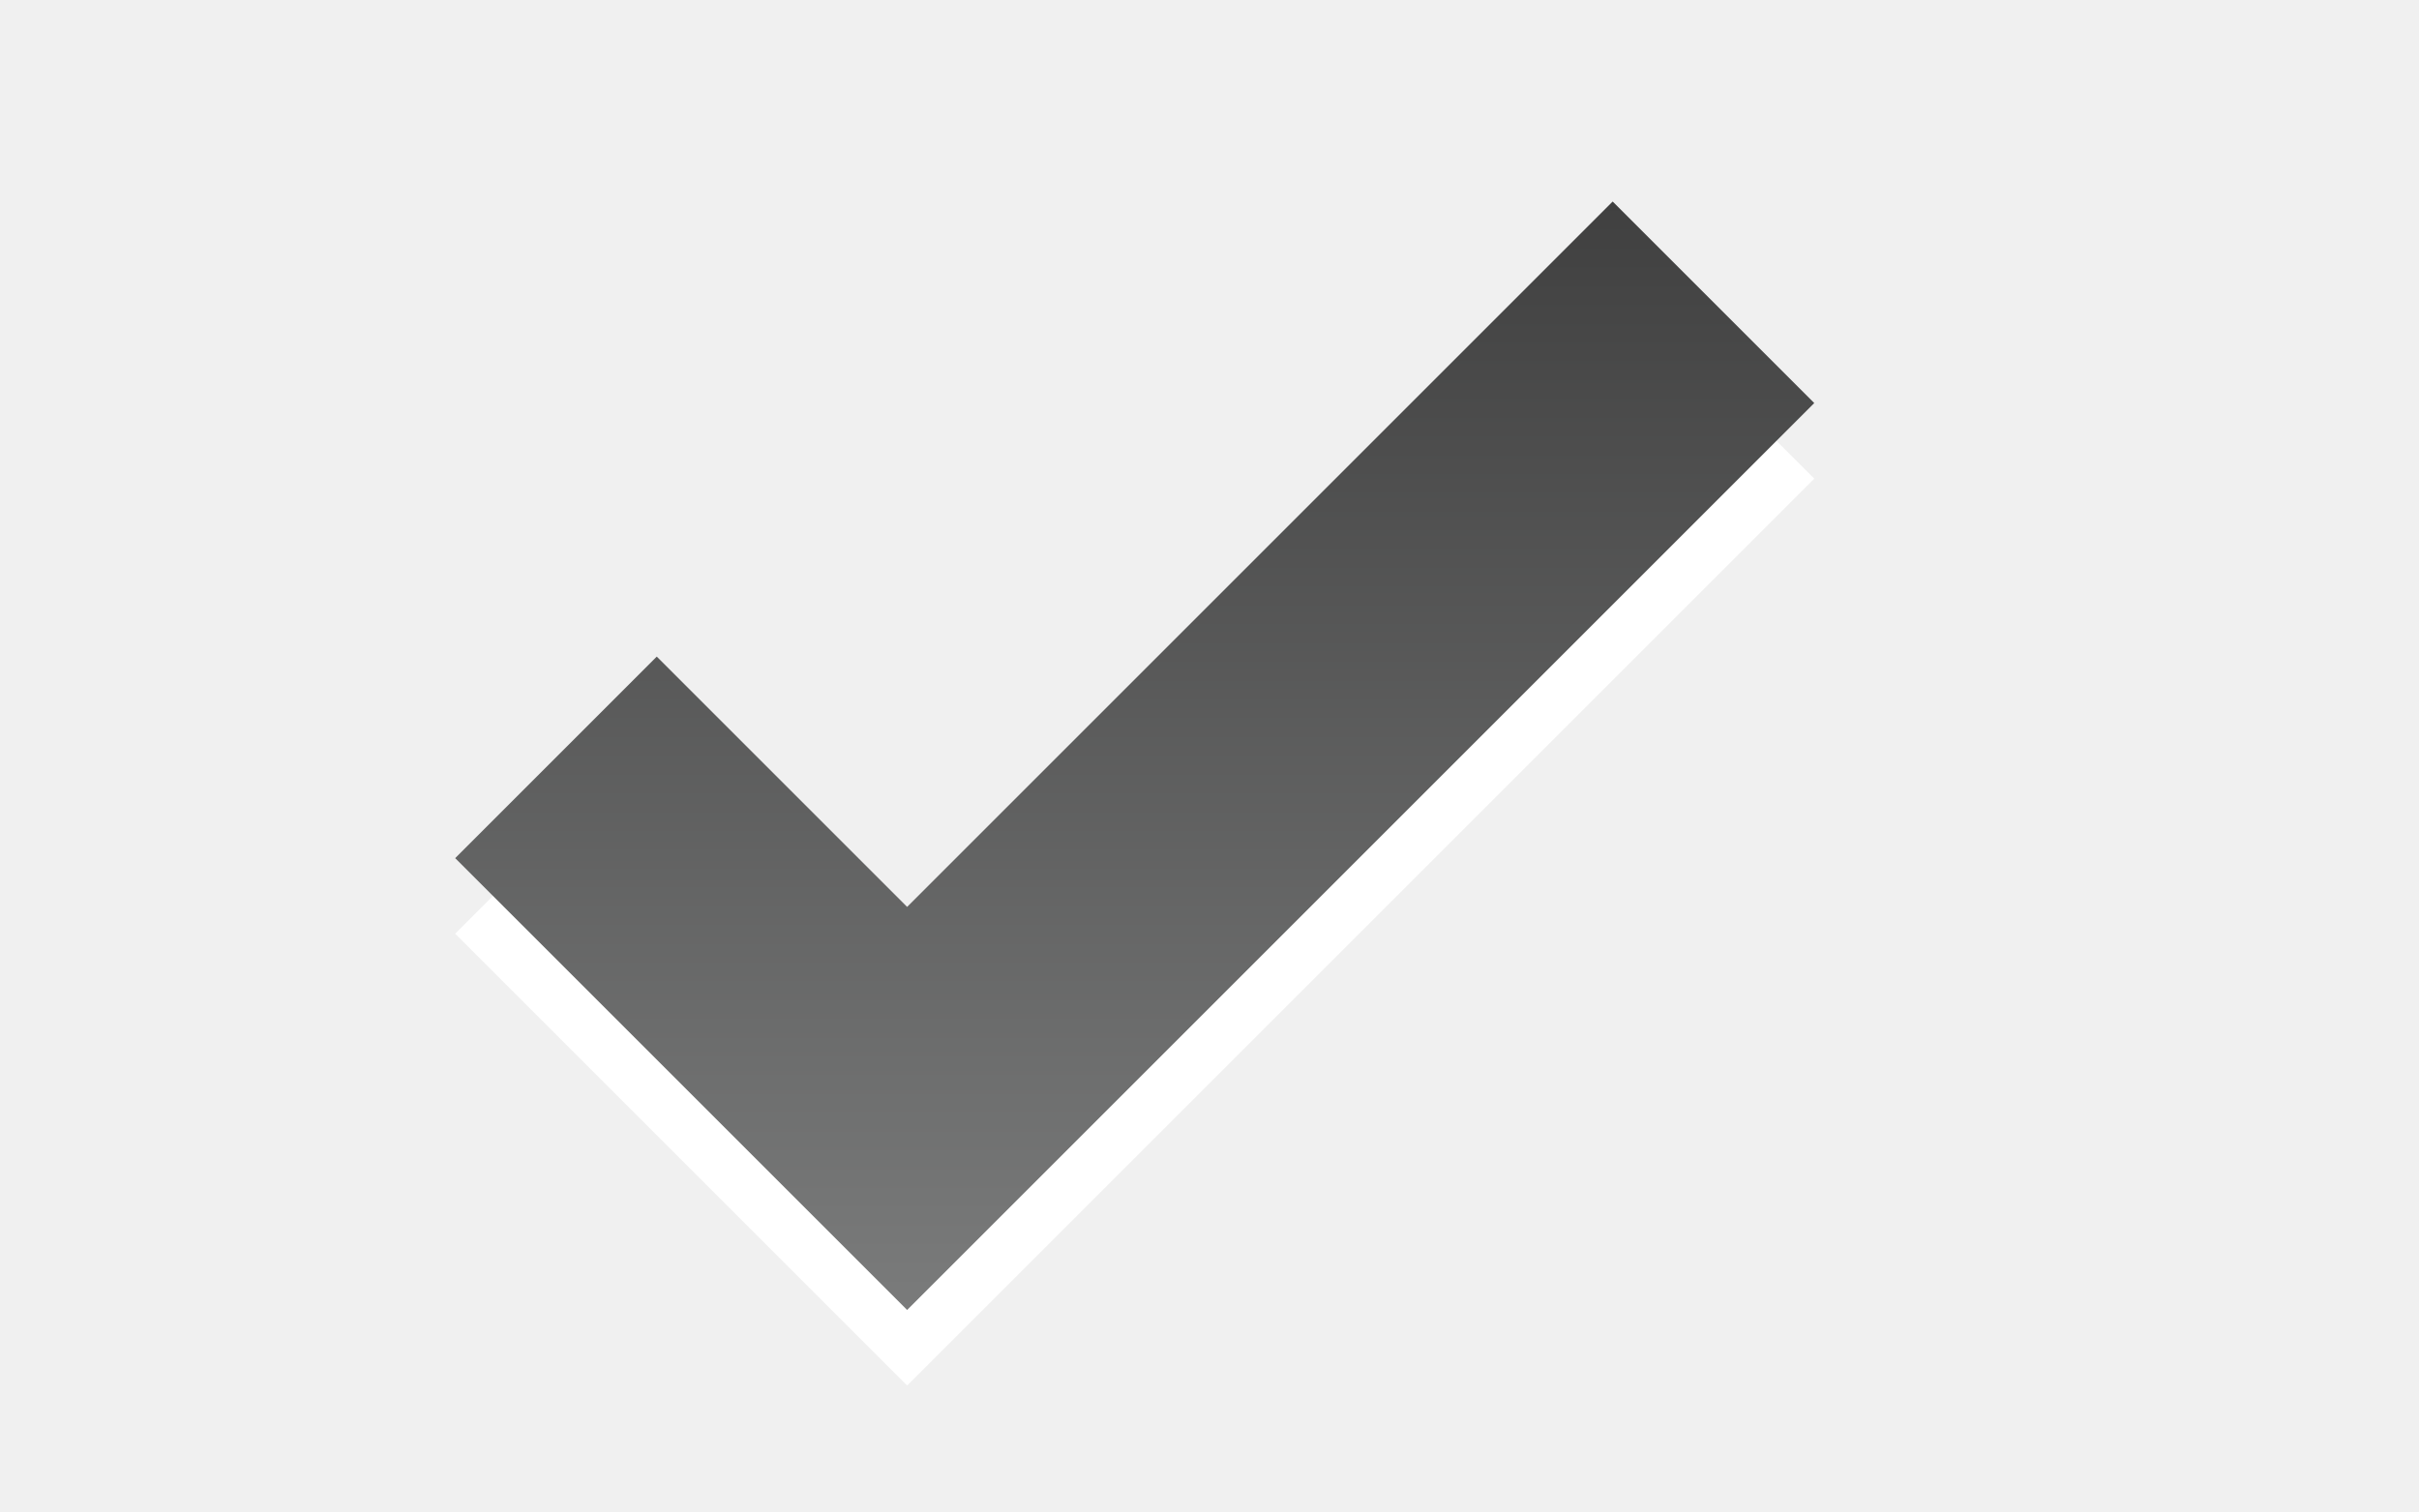
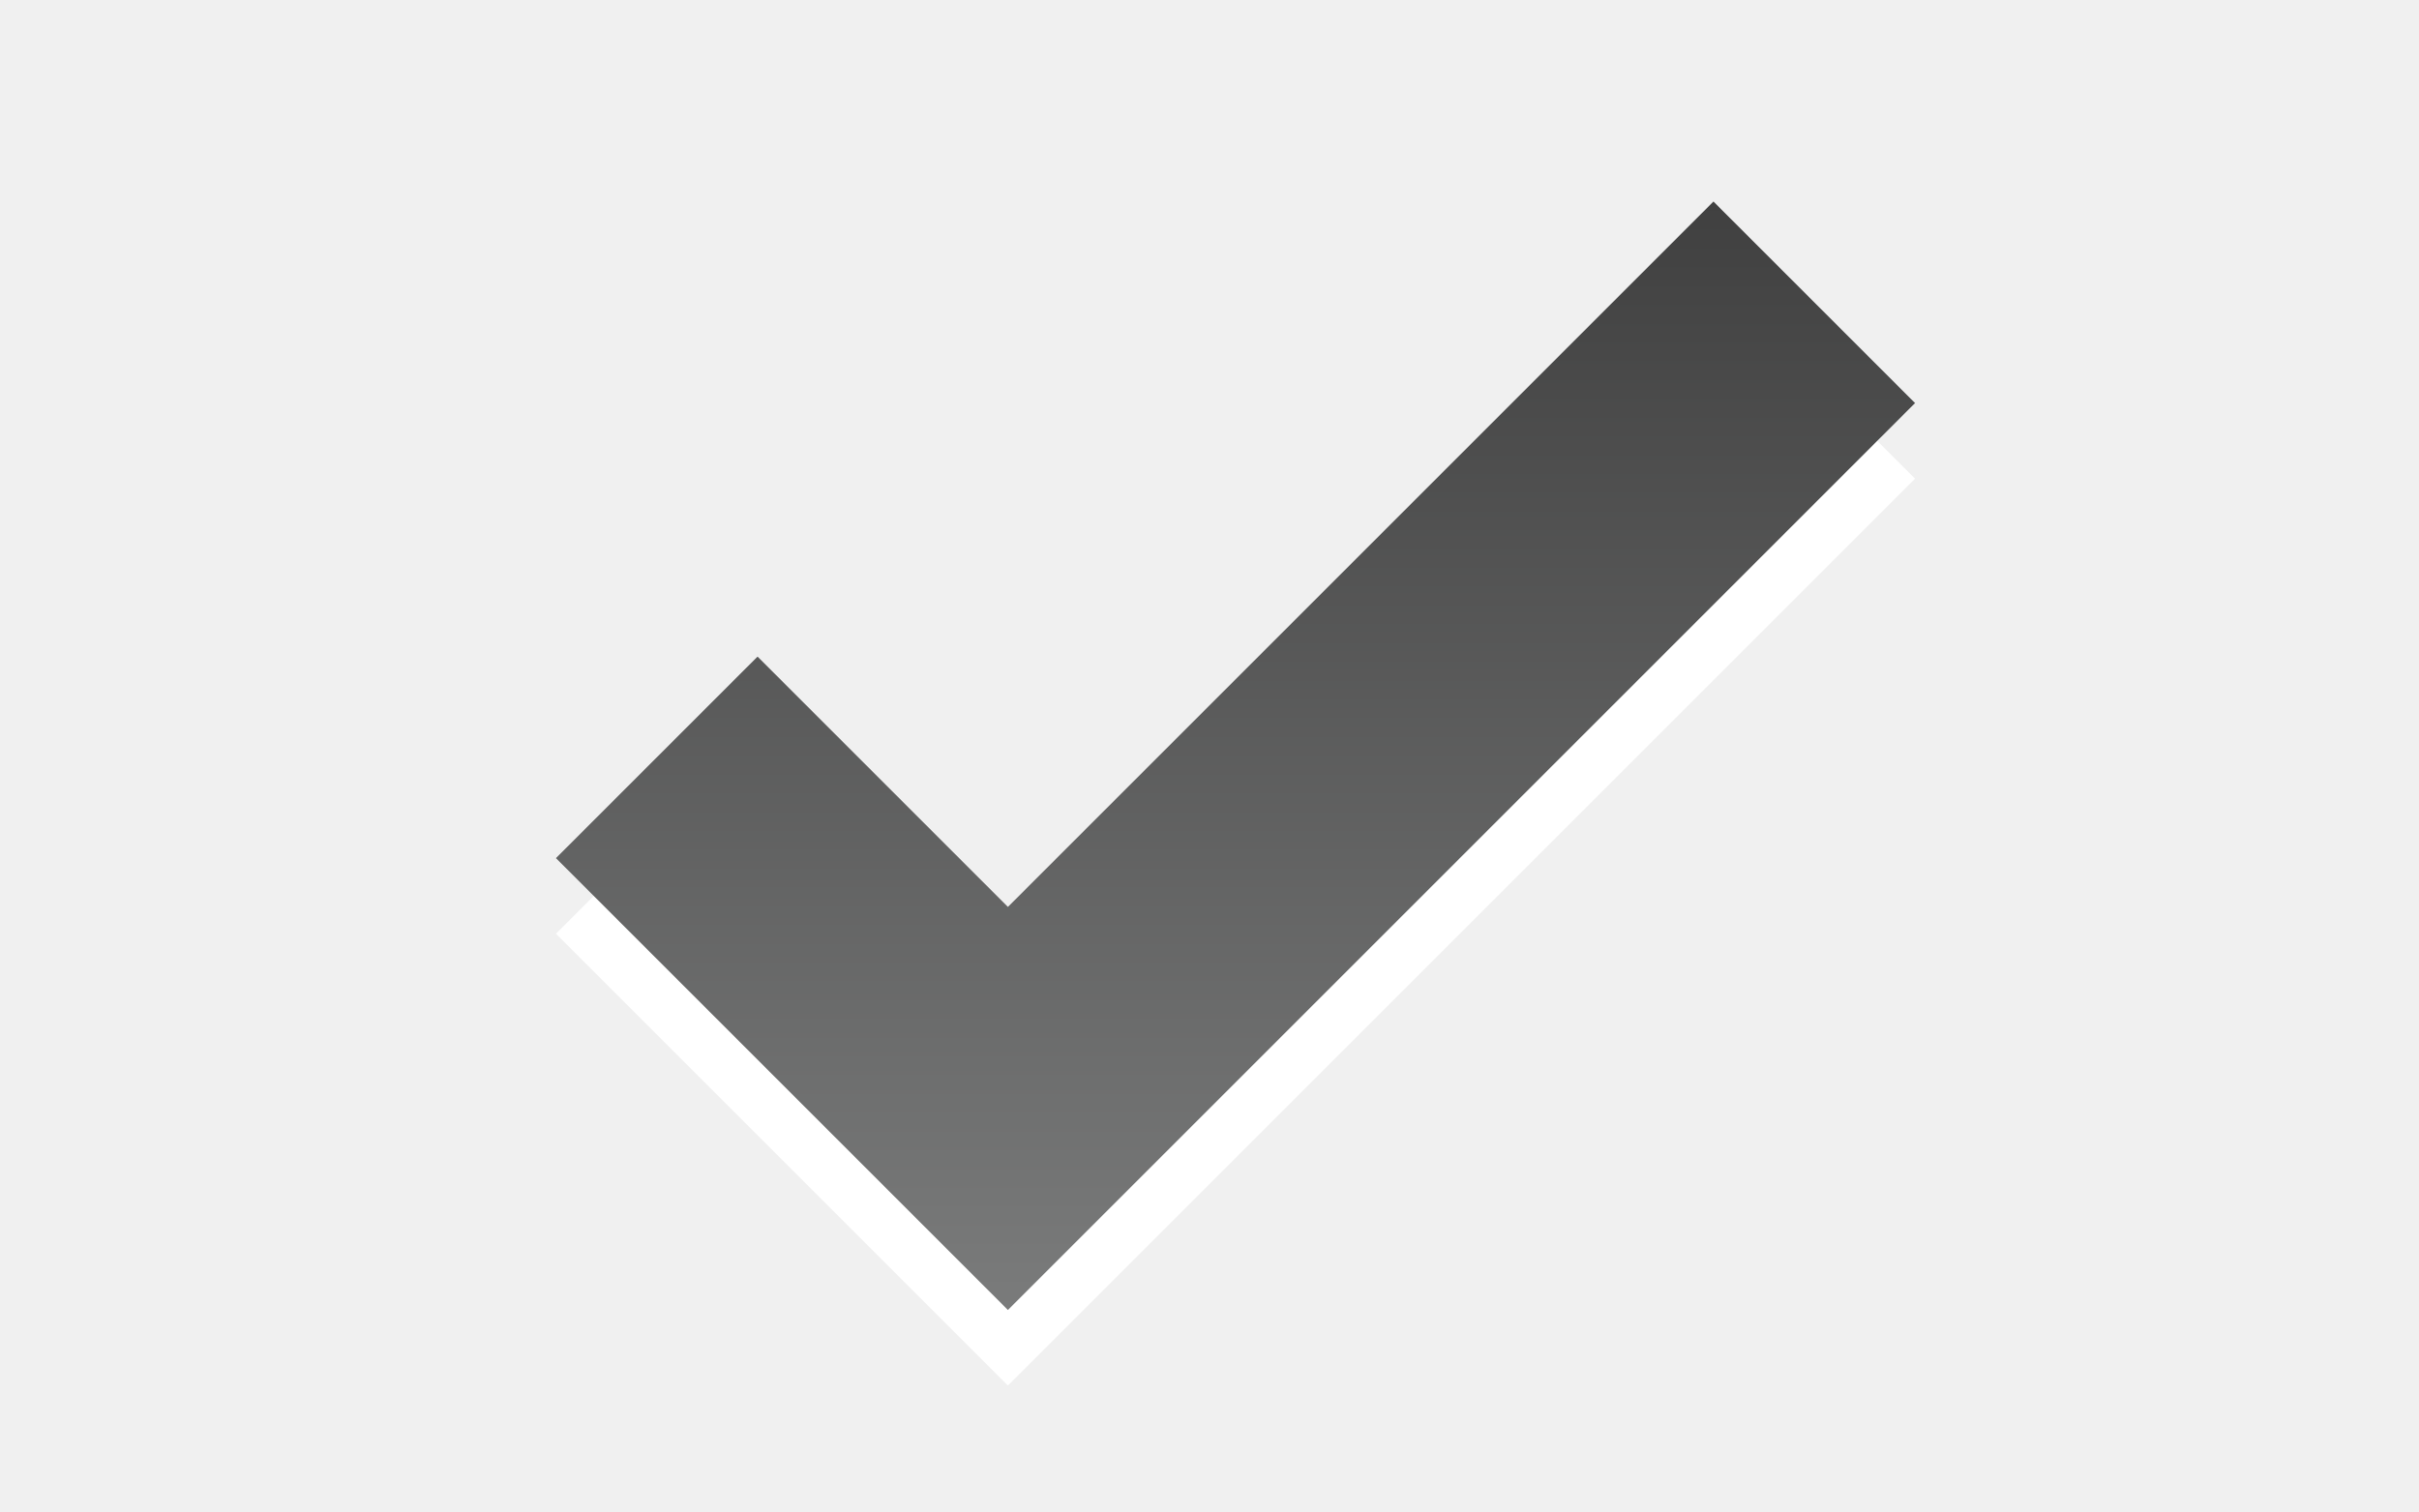
<svg xmlns="http://www.w3.org/2000/svg" version="1.1" baseProfile="basic" id="Button_Icons" x="0px" y="0px" width="24px" height="15px" viewBox="0 0 24 15" xml:space="preserve">
  <g>
    <g>
-       <polygon fill="#FFFFFF" points="16,2.75 18,4.75 9,13.75 4.516,9.266 6.516,7.266 9,9.75   " />
+       <polygon fill="#FFFFFF" points="17,2.75 19,4.75 10,13.75 5.516,9.266 7.516,7.266 10,9.75   " />
    </g>
    <g>
-       <linearGradient id="SVGID_1_" gradientUnits="userSpaceOnUse" x1="11.258" y1="13" x2="11.258" y2="2.001">
+       <linearGradient id="SVGID_1_" gradientUnits="userSpaceOnUse" x1="12.258" y1="13" x2="12.258" y2="2.001">
        <stop offset="0" style="stop-color:#7A7B7B" />
        <stop offset="1" style="stop-color:#404040" />
      </linearGradient>
-       <polygon fill="url(#SVGID_1_)" points="16,2 18,4 9,13 4.516,8.516 6.516,6.516 9,9   " />
+       <polygon fill="url(#SVGID_1_)" points="17,2 19,4 10,13 5.516,8.516 7.516,6.516 10,9   " />
    </g>
  </g>
</svg>
